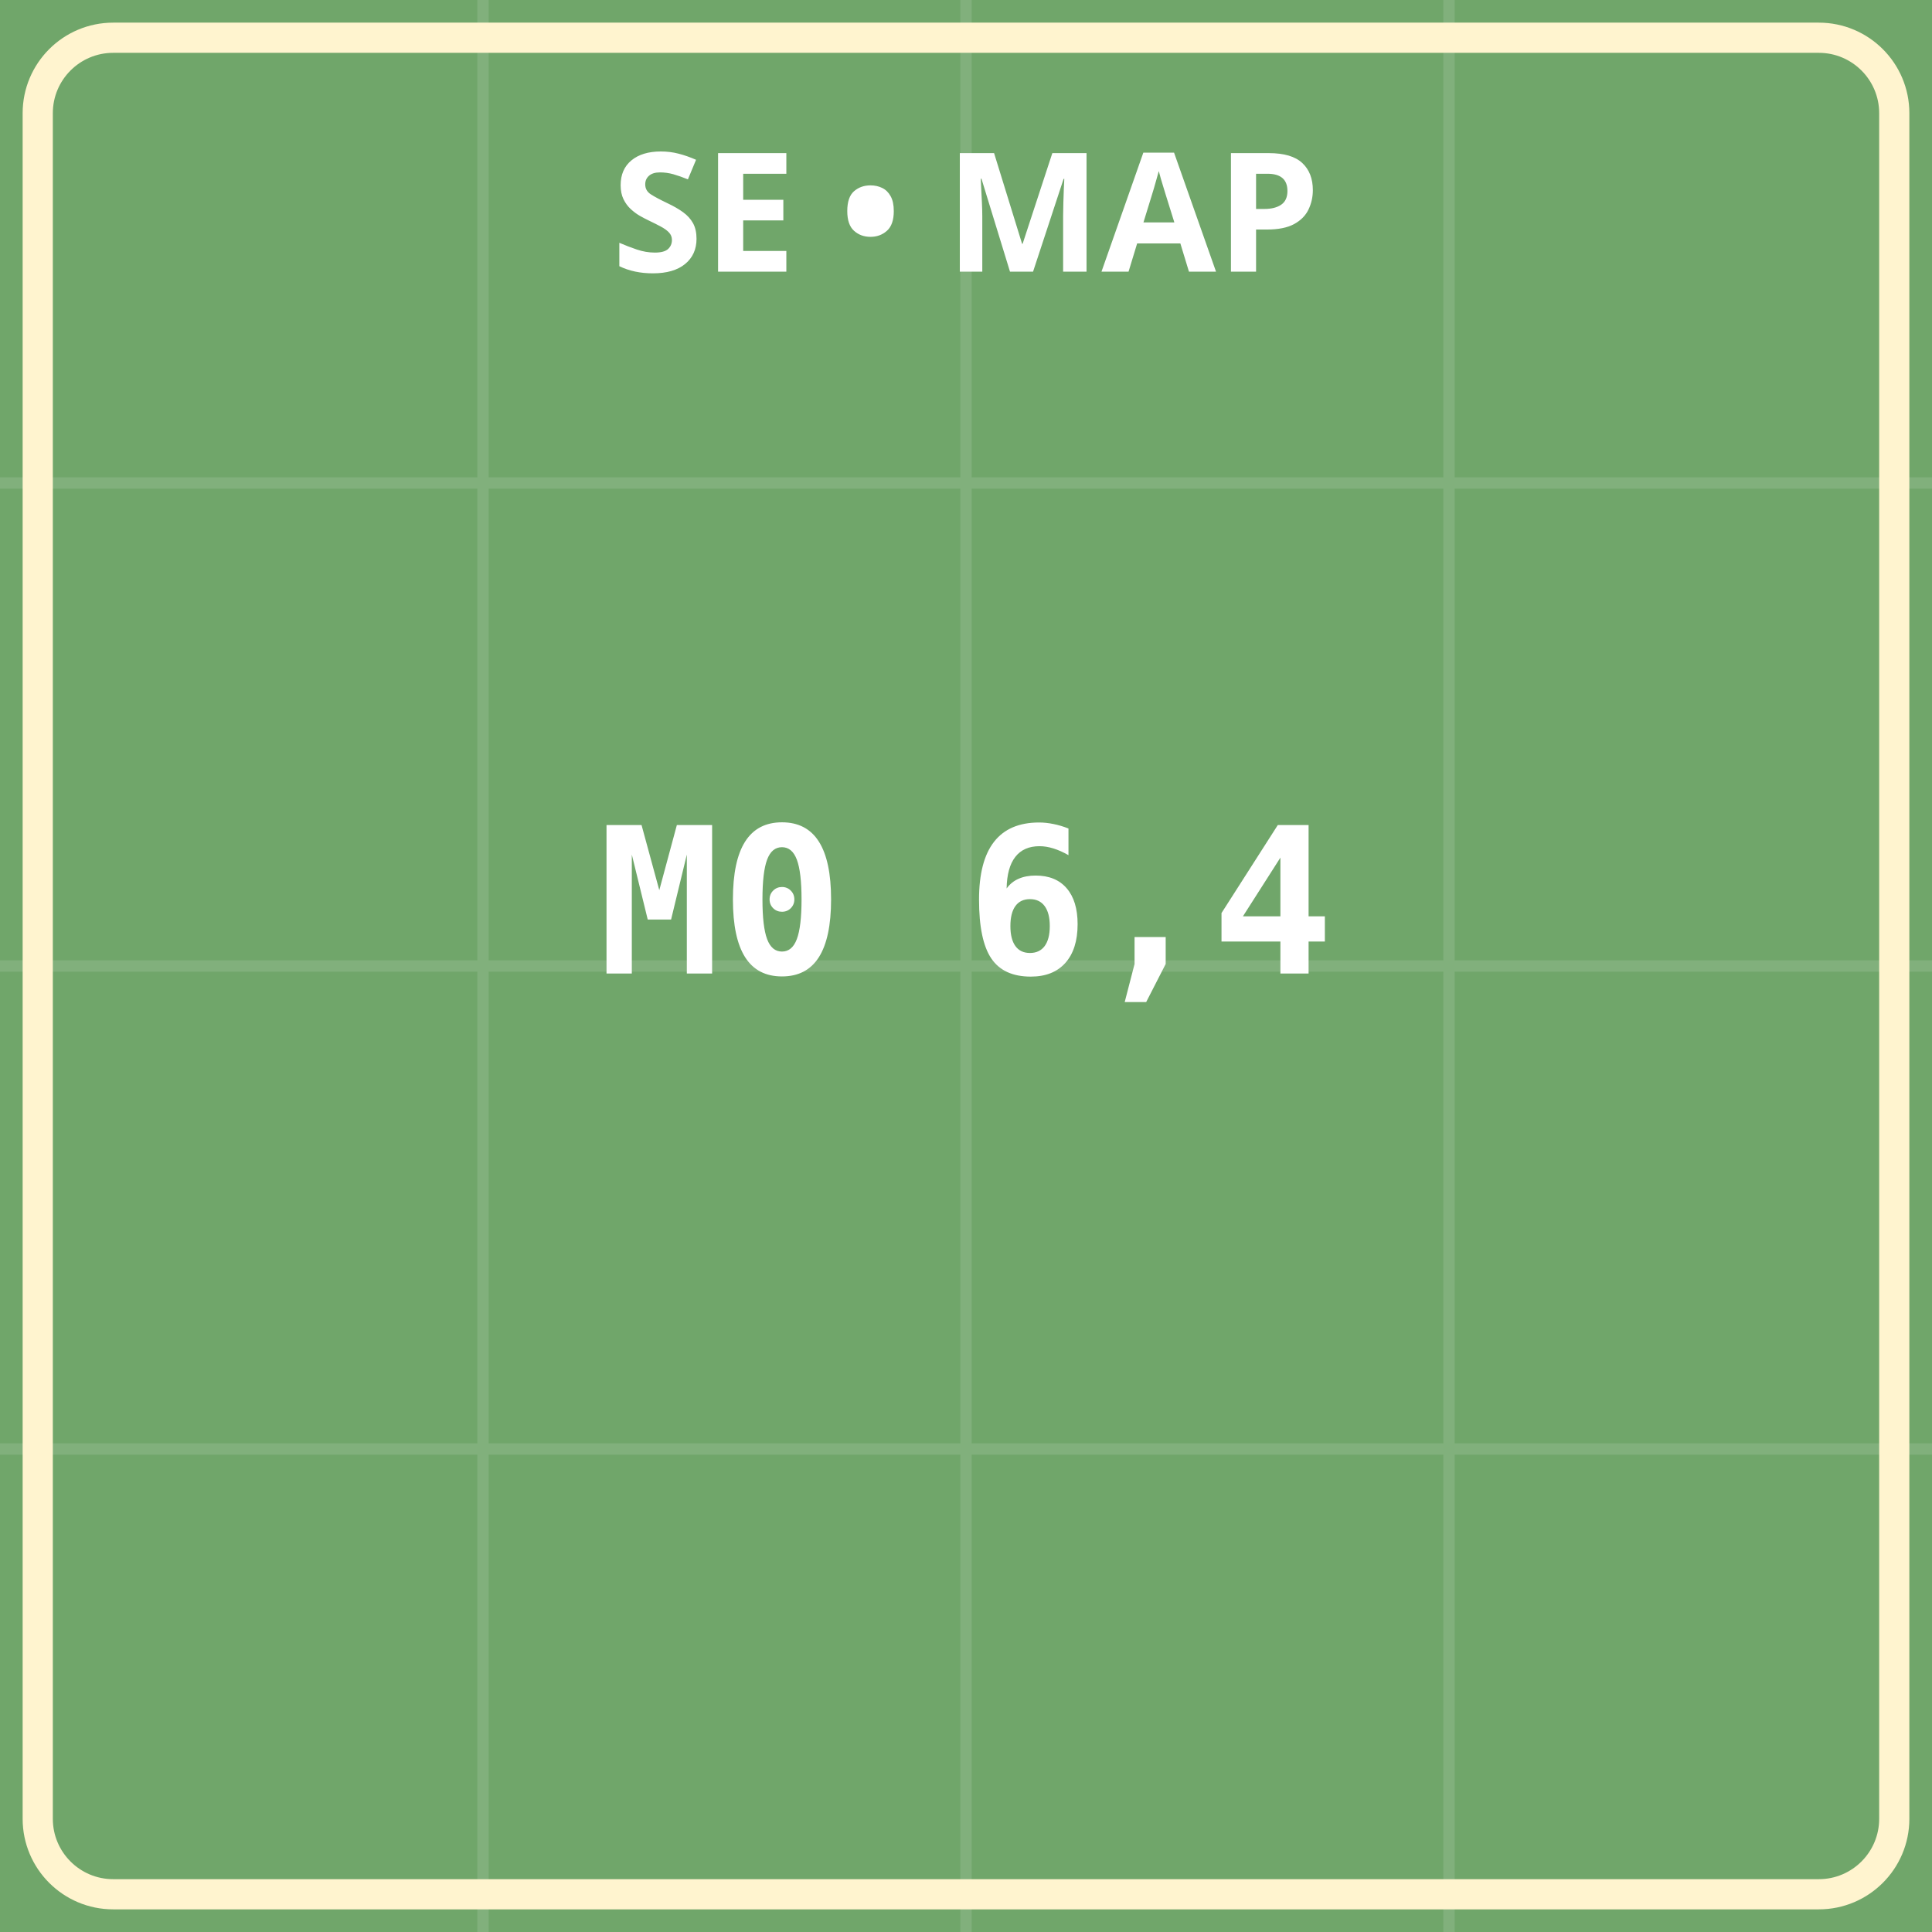
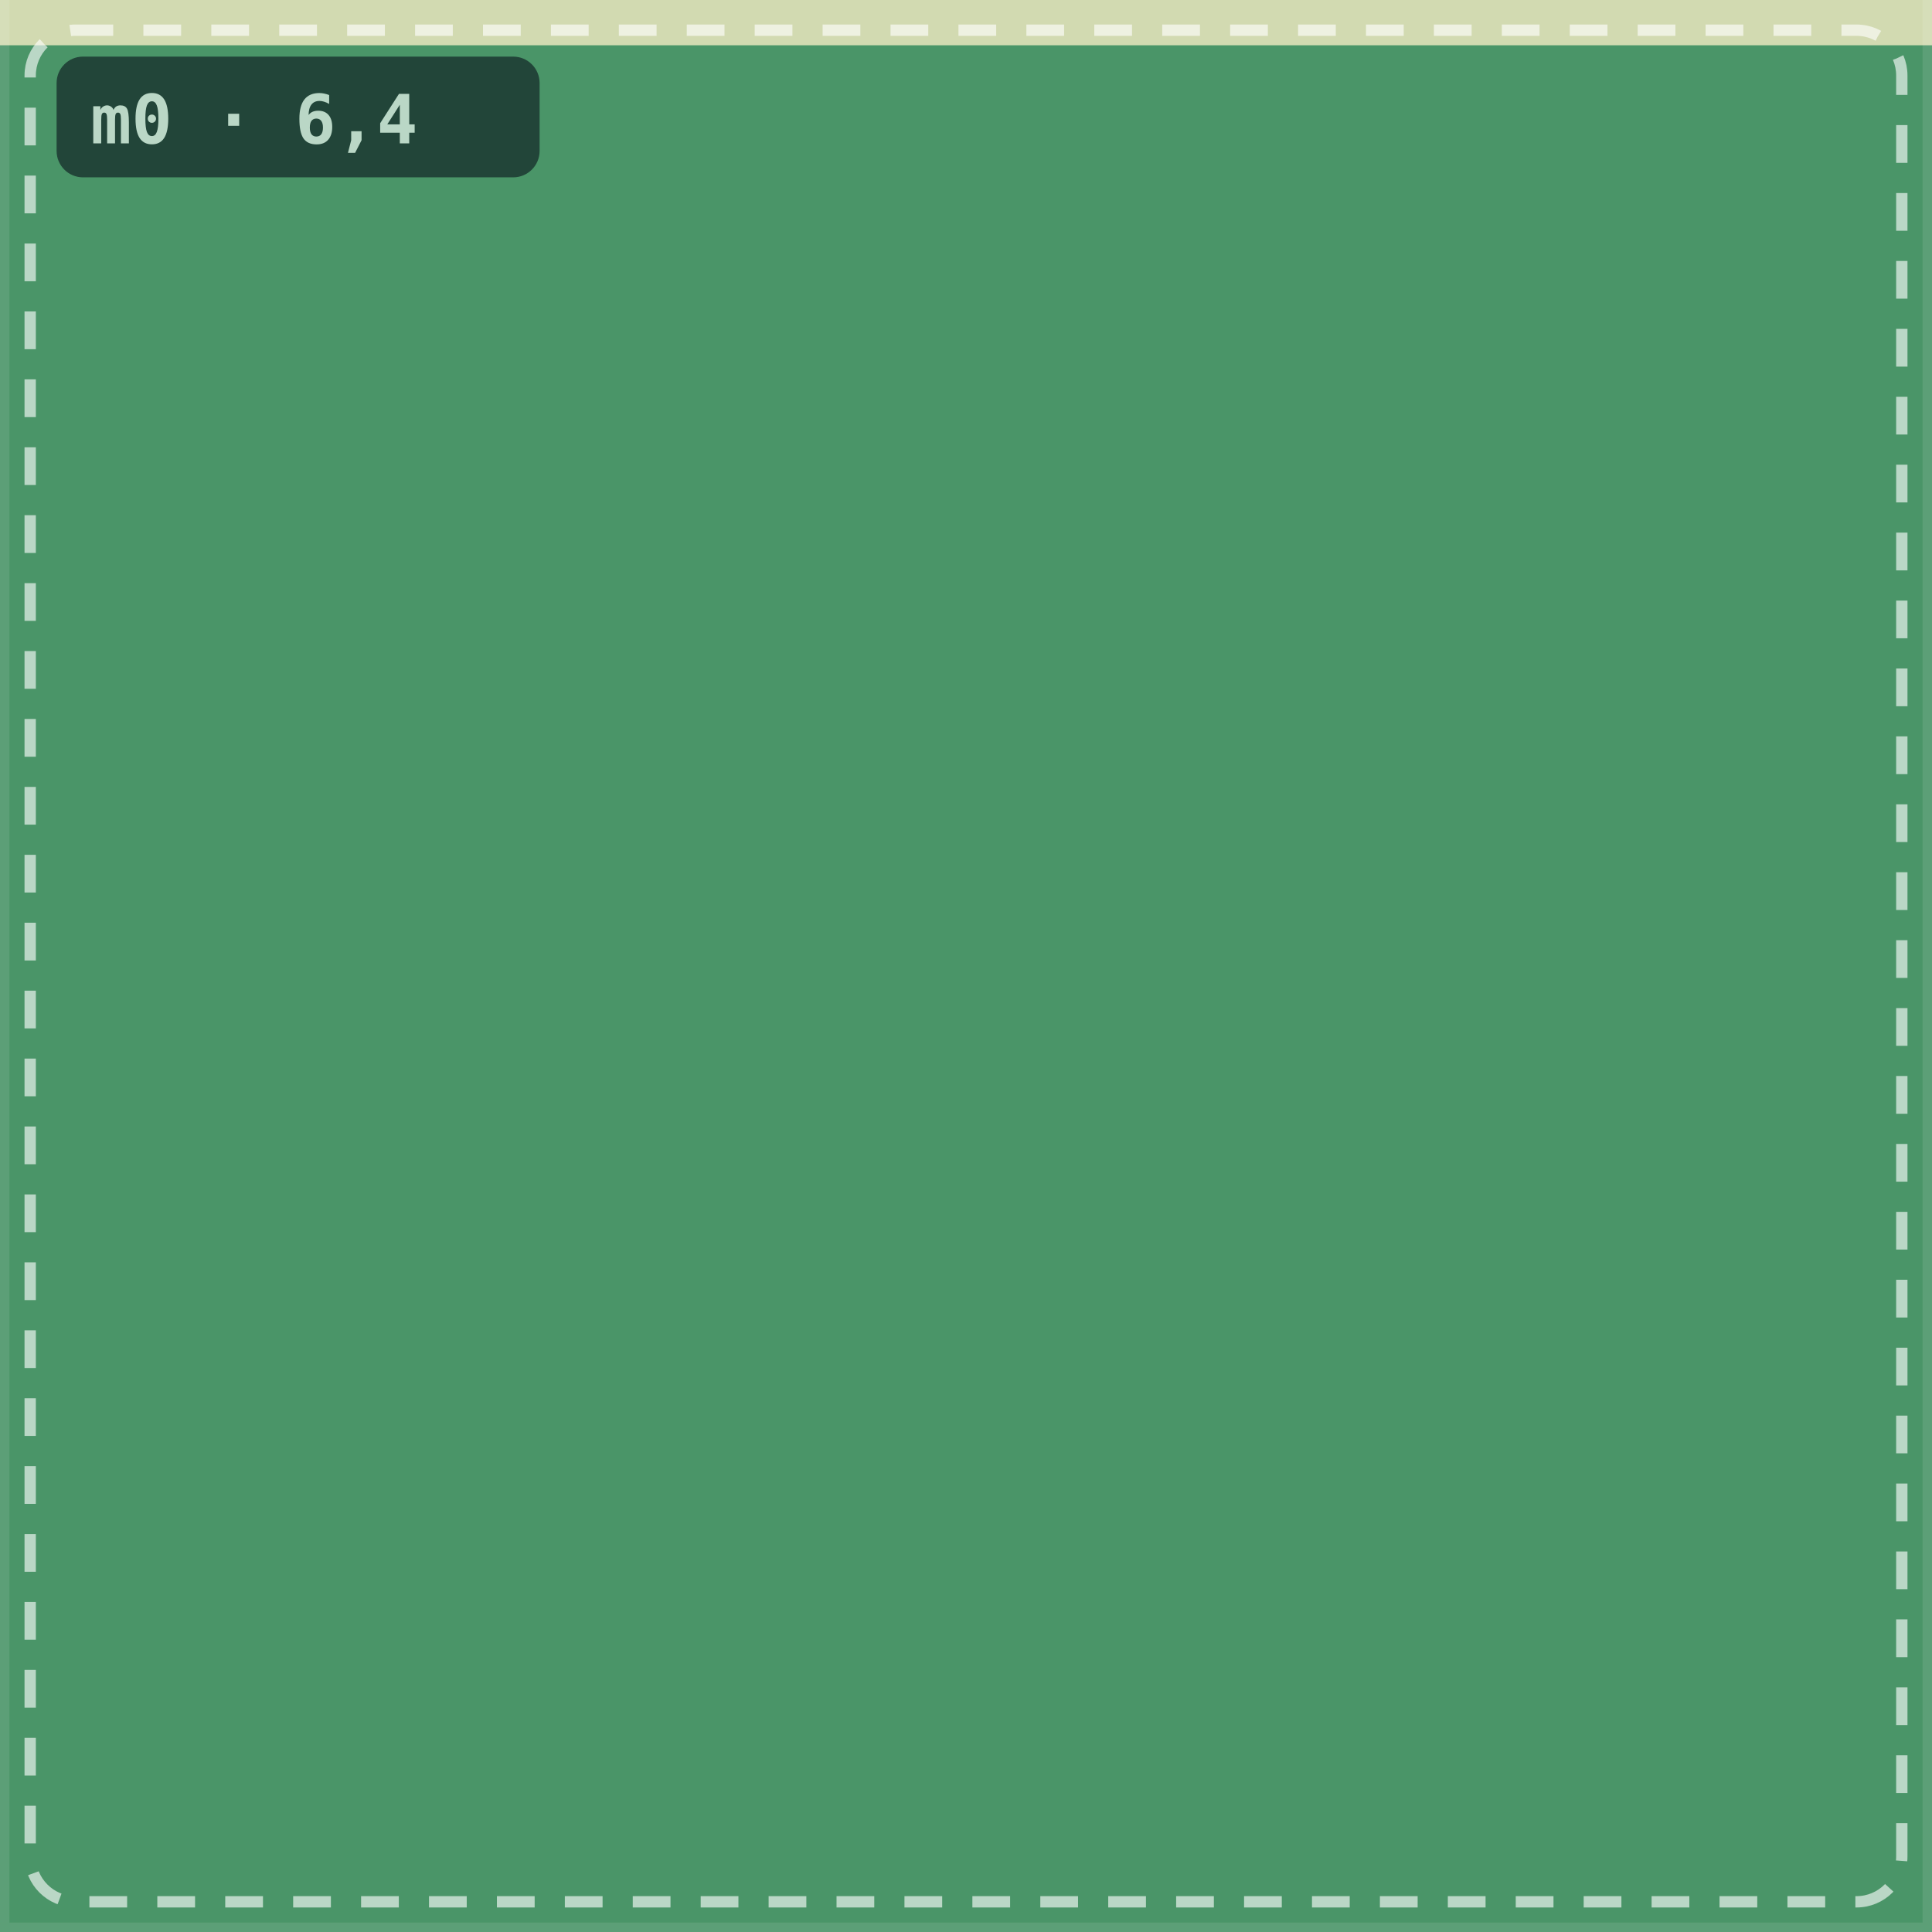
- <svg xmlns="http://www.w3.org/2000/svg" width="512" height="512" viewBox="0 0 512 512">
-   <rect width="512" height="512" fill="#70a66a" />
-   <path d="M0 128H512M0 256H512M0 384H512M128 0V512M256 0V512M384 0V512" stroke="#fff" stroke-opacity=".12" stroke-width="3" />
-   <rect x="10" y="10" width="492" height="492" rx="20" fill="none" stroke="#fff4cf" stroke-width="8" />
-   <text x="256" y="72" text-anchor="middle" fill="#fff" font-family="system-ui" font-size="44" font-weight="900">SE • MAP</text>
-   <text x="256" y="258" text-anchor="middle" fill="#fff" font-family="ui-monospace,monospace" font-size="54" font-weight="900">M0  6,4</text>
+ <svg xmlns="http://www.w3.org/2000/svg" width="512" height="512" viewBox="3072 2048 512 512">
+   <g id="canonical-map">
+     <rect width="4096" height="4096" fill="#13232e" />
+     <path d="M0 0H2048V2048H0z" fill="#9b3f35" />
+     <path d="M2048 0H4096V2048H2048z" fill="#c89435" />
+     <path d="M0 2048H2048V4096H0z" fill="#397ba3" />
+     <path d="M2048 2048H4096V4096H2048z" fill="#4a9568" />
+     <path d="M0 520C680 330 1110 760 1690 600S2780 120 4096 590V0H0z" fill="#182f3a" opacity=".48" />
+     <path d="M0 3520C720 3310 1250 3790 1980 3510S3280 3100 4096 3450V4096H0z" fill="#102731" opacity=".42" />
+     <path d="M-120 1470C640 1220 1220 1800 2020 1530S3300 930 4230 1330" fill="none" stroke="#d8c291" stroke-width="78" />
+     <path d="M-120 1470C640 1220 1220 1800 2020 1530S3300 930 4230 1330" fill="none" stroke="#675b43" stroke-width="18" />
+     <path d="M2660 -120C2500 680 2870 1120 2580 1900S2050 3140 2460 4220" fill="none" stroke="#90dded" stroke-width="118" opacity=".9" />
+     <path d="M2660 -120C2500 680 2870 1120 2580 1900S2050 3140 2460 4220" fill="none" stroke="#d7f7ff" stroke-width="18" opacity=".7" />
+     <path d="M0 2048H4096M2048 0V4096" stroke="#fff1c9" stroke-width="24" opacity=".75" />
+     <path d="M512 0V4096M1024 0V4096M1536 0V4096M2560 0V4096M3072 0V4096M3584 0V4096M0 512H4096M0 1024H4096M0 1536H4096M0 2560H4096M0 3072H4096M0 3584H4096" stroke="#fff" stroke-width="5" opacity=".1" />
+     <circle cx="850" cy="720" r="180" fill="#ffe65b" stroke="#fff7bd" stroke-width="38" />
+     <circle cx="850" cy="720" r="65" fill="#9b3f35" />
+     <path d="M3210 490l230 430h-460z" fill="#65f1ff" stroke="#d7fbff" stroke-width="38" />
+     <rect x="590" y="2860" width="520" height="390" rx="48" fill="#ff6b8b" stroke="#ffd5df" stroke-width="38" />
+     <path d="M690 2860v-210h320v210" fill="none" stroke="#ffd5df" stroke-width="58" />
+     <path d="M3235 2720l90 240 255 12-200 160 68 248-213-140-213 140 68-248-200-160 255-12z" fill="#b9ff75" stroke="#ecffc9" stroke-width="34" />
+     <circle cx="2048" cy="2048" r="250" fill="#172832" stroke="#fff1c9" stroke-width="34" />
+     <path d="M2048 1840l74 150 165 24-120 117 28 165-147-77-147 77 28-165-120-117 165-24z" fill="#fff1c9" />
+     <text x="1024" y="260" text-anchor="middle" fill="#fff7df" font-family="system-ui,sans-serif" font-size="150" font-weight="900">NORTHWEST</text>
+     <text x="3072" y="260" text-anchor="middle" fill="#fff7df" font-family="system-ui,sans-serif" font-size="150" font-weight="900">NORTHEAST</text>
+     <text x="1024" y="3980" text-anchor="middle" fill="#fff7df" font-family="system-ui,sans-serif" font-size="150" font-weight="900">SOUTHWEST</text>
+     <text x="3072" y="3980" text-anchor="middle" fill="#fff7df" font-family="system-ui,sans-serif" font-size="150" font-weight="900">SOUTHEAST</text>
+     <text x="2048" y="1770" text-anchor="middle" fill="#fff1c9" font-family="system-ui,sans-serif" font-size="92" font-weight="900">CROWN HARBOR</text>
+     <text x="2048" y="2300" text-anchor="middle" fill="#fff1c9" font-family="ui-monospace,monospace" font-size="58">4096 m chart grid</text>
+     <path d="M2048 70l-70 145h140z" fill="#fff1c9" />
+     <text x="2048" y="330" text-anchor="middle" fill="#fff1c9" font-family="system-ui,sans-serif" font-size="76" font-weight="900">NORTH</text>
+   </g>
+   <g id="vt-debug-overlay" data-vt-page="0/6/4" opacity=".62">
+     <rect x="3080" y="2056" width="496" height="496" rx="12" fill="none" stroke="#fff" stroke-width="3" stroke-dasharray="10 8" />
+     <rect x="3087" y="2063" width="128" height="32" rx="7" fill="#09141b" />
+     <text x="3096" y="2086" fill="#fff" font-family="ui-monospace,monospace" font-size="18" font-weight="800">m0 · 6,4</text>
+   </g>
</svg>
